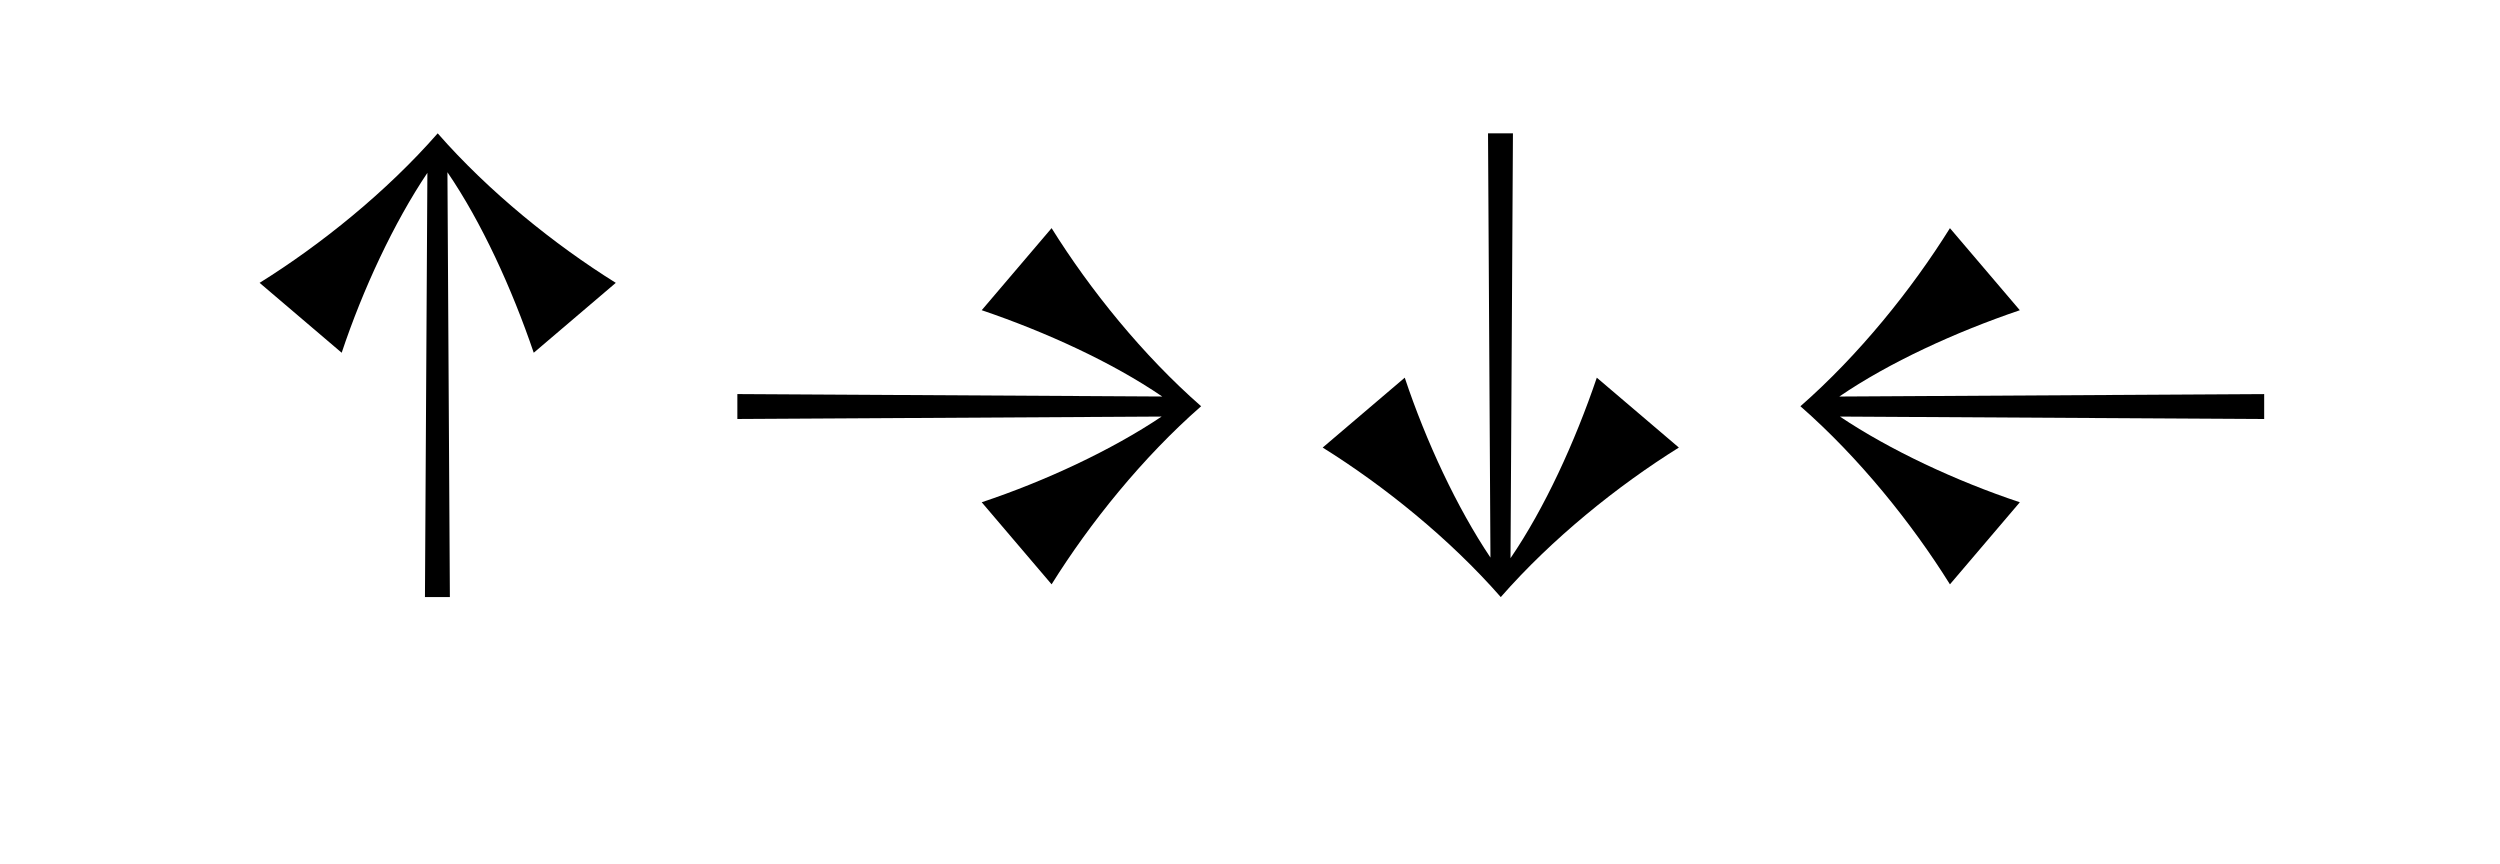
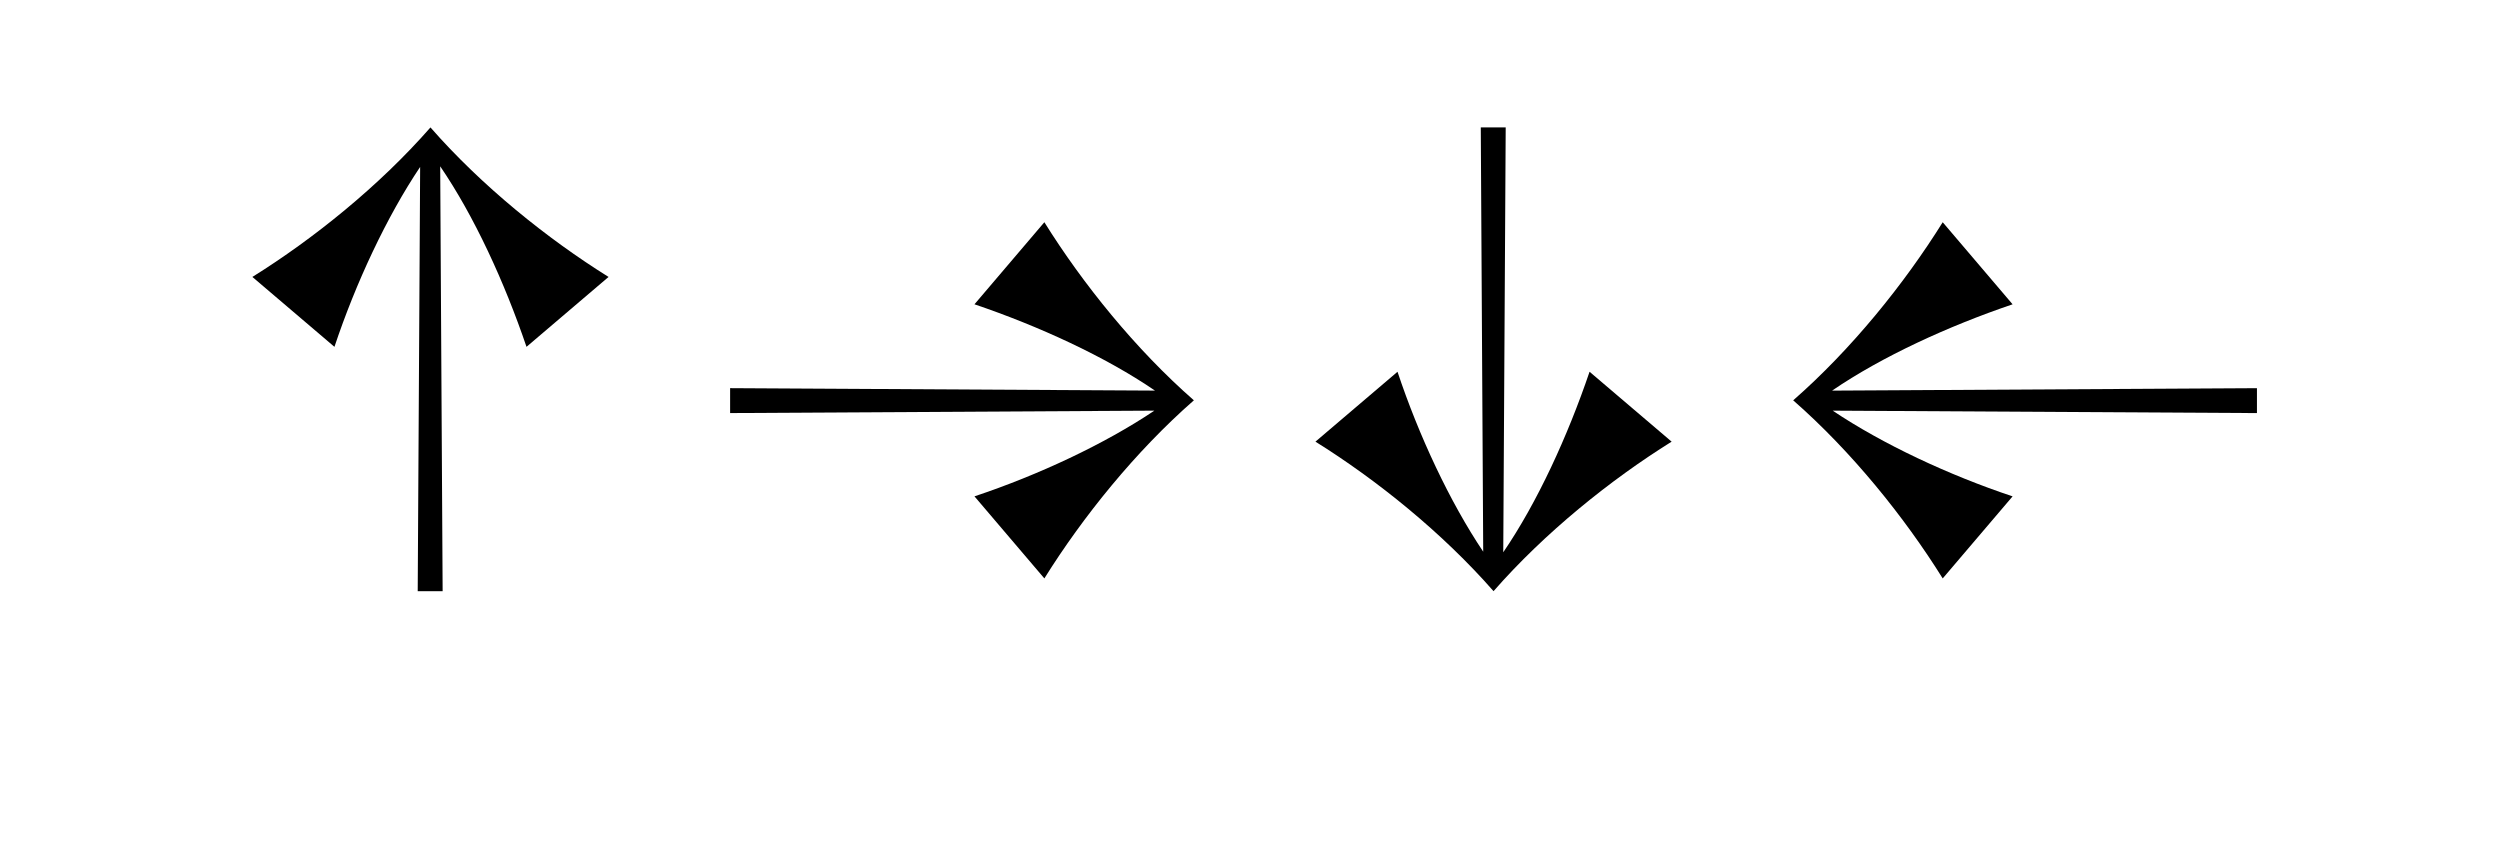
<svg xmlns="http://www.w3.org/2000/svg" version="1.1" id="Layer_1" x="0px" y="0px" viewBox="0 0 230.333 79.545" enable-background="new 0 0 230.333 79.545" xml:space="preserve">
  <g>
-     <path d="M49.175,32.5c-2.016-5.937-4.815-12.04-7.951-16.632l0.224,39.144h-2.296l0.224-39.088   c-3.08,4.592-5.936,10.696-7.896,16.576l-7.561-6.44c5.656-3.527,11.704-8.399,16.408-13.775   c4.704,5.376,10.752,10.248,16.408,13.775L49.175,32.5z" />
-     <path d="M110.663,37.428c-5.376,4.704-10.248,10.752-13.776,16.408l-6.439-7.561c5.88-1.96,11.983-4.815,16.575-7.896   l-39.088,0.224v-2.296l39.145,0.225c-4.593-3.137-10.696-5.937-16.632-7.952l6.439-7.561   C100.415,26.676,105.287,32.724,110.663,37.428z" />
-     <path d="M154.679,41.235c-5.656,3.528-11.704,8.4-16.408,13.776c-4.704-5.376-10.752-10.248-16.408-13.776l7.561-6.439   c1.96,5.88,4.815,11.983,7.896,16.576l-0.224-39.088h2.296l-0.224,39.144c3.136-4.592,5.936-10.696,7.951-16.632L154.679,41.235z" />
-     <path d="M208.606,38.604l-39.088-0.224c4.592,3.08,10.695,5.936,16.575,7.896l-6.439,7.561c-3.528-5.656-8.4-11.704-13.776-16.408   c5.376-4.704,10.248-10.752,13.776-16.408l6.439,7.561c-5.936,2.016-12.039,4.815-16.632,7.952l39.145-0.225V38.604z" />
+     <path d="M48.508,31.955c-2.016-5.937-4.815-12.04-7.951-16.632l0.224,39.144h-2.296l0.224-39.088   c-3.08,4.592-5.936,10.696-7.896,16.576l-7.561-6.44c5.656-3.527,11.704-8.399,16.408-13.775   c4.704,5.376,10.752,10.248,16.408,13.775L48.508,31.955z" />
+     <path d="M109.996,36.883c-5.376,4.704-10.248,10.752-13.776,16.408l-6.439-7.561c5.88-1.96,11.983-4.815,16.575-7.896   l-39.088,0.224v-2.296l39.145,0.225c-4.593-3.137-10.696-5.937-16.632-7.952l6.439-7.561   C99.748,26.131,104.62,32.179,109.996,36.883z" />
+     <path d="M154.012,40.691c-5.656,3.528-11.704,8.4-16.408,13.776c-4.704-5.376-10.752-10.248-16.408-13.776l7.561-6.439   c1.96,5.88,4.815,11.983,7.896,16.576l-0.224-39.088h2.296L138.5,50.883c3.136-4.592,5.936-10.696,7.951-16.632L154.012,40.691z" />
+     <path d="M207.94,38.059l-39.088-0.224c4.592,3.08,10.695,5.936,16.575,7.896l-6.439,7.561c-3.528-5.656-8.4-11.704-13.776-16.408   c5.376-4.704,10.248-10.752,13.776-16.408l6.439,7.561c-5.936,2.016-12.039,4.815-16.632,7.952l39.145-0.225V38.059z" />
  </g>
</svg>
